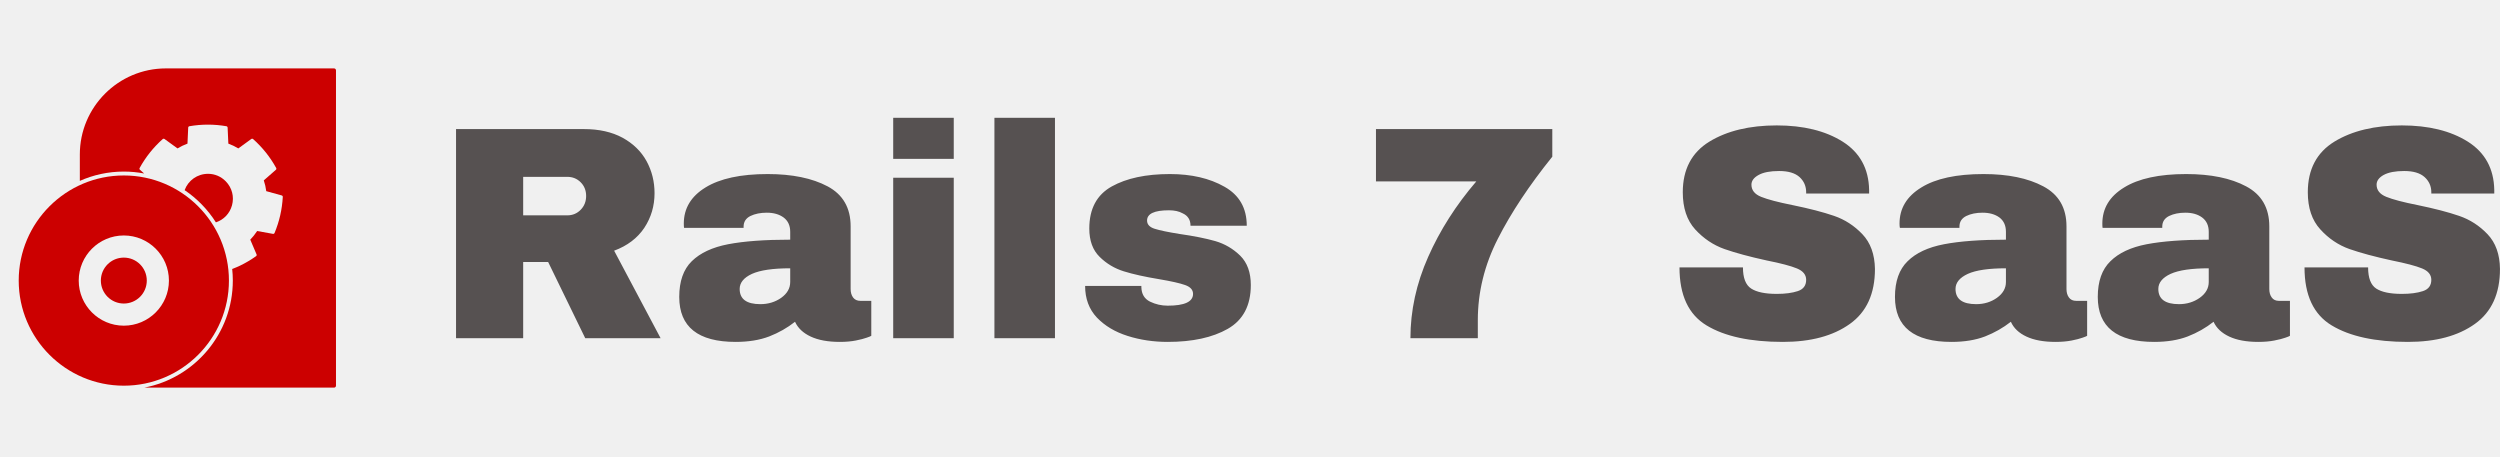
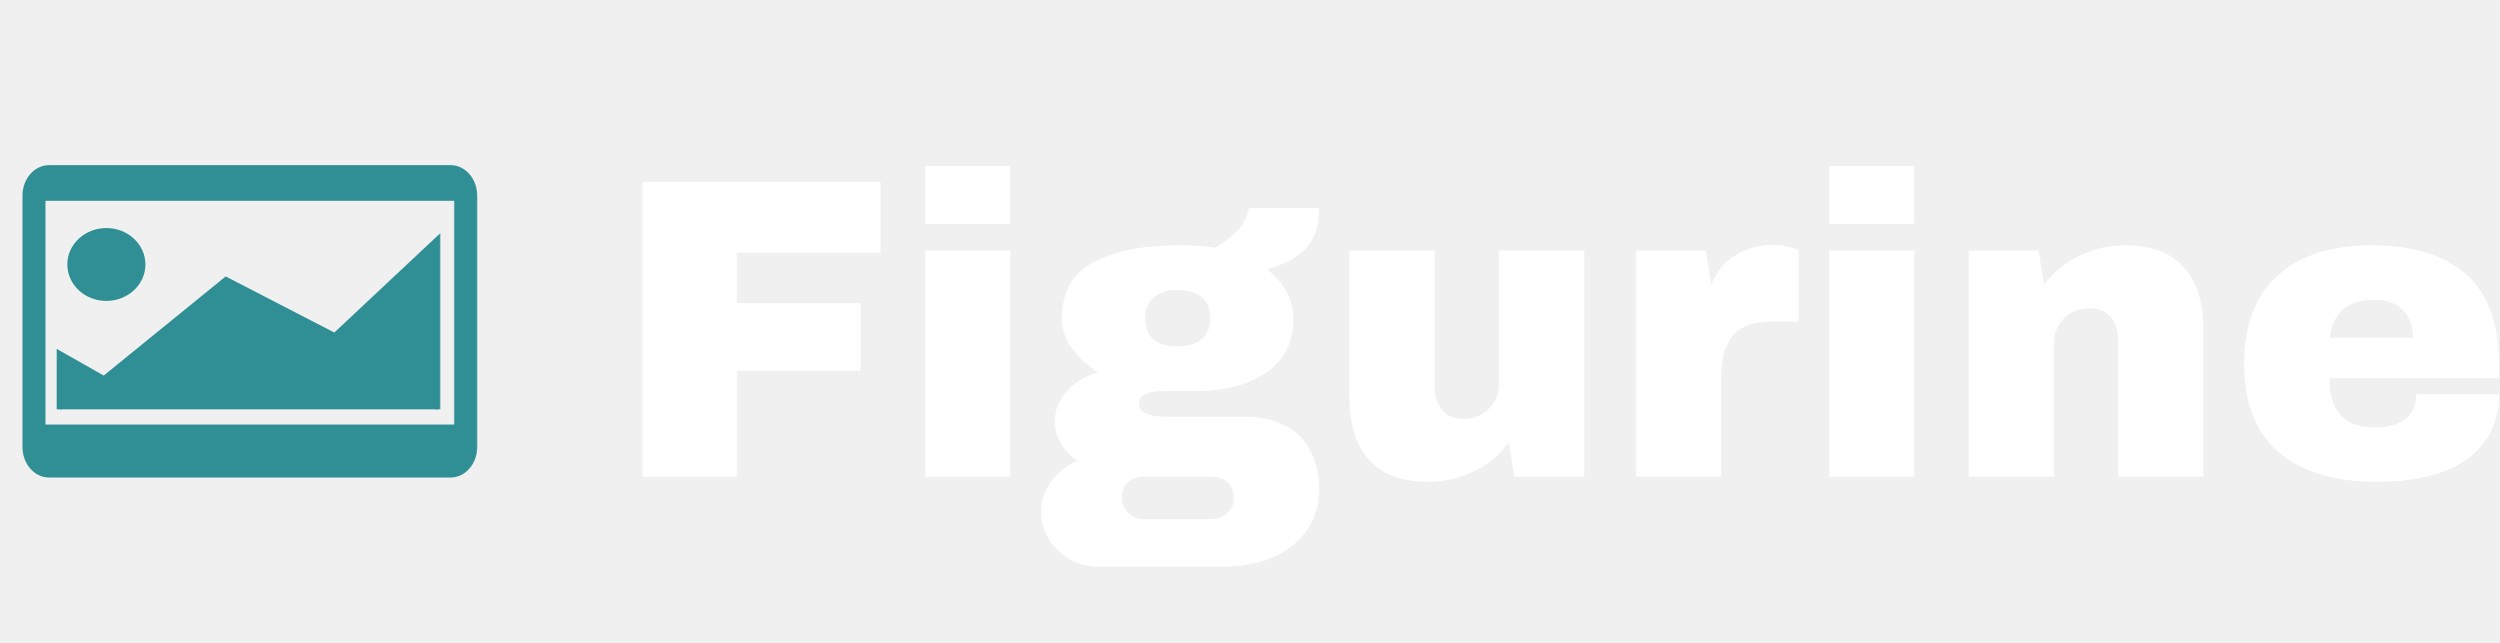
- <svg xmlns="http://www.w3.org/2000/svg" viewBox="0 0 197.352 36" width="197.352" height="36">
-   <g fill="#cc0000" color="#cc0000" transform="translate(0 4) scale(0.2800001)">
+ <svg xmlns="http://www.w3.org/2000/svg" viewBox="0 0 140.041 36" width="140.041" height="36">
+   <g fill="#2f8f95" color="#2f8f95" transform="translate(0 4) scale(0.2800001)">
    <svg width="100.0" height="100.0" x="0.0" y="0.0" viewBox="0 0 100 100">
-       <g>
-         <path d="M34.909,35.183c-16.34,0-29.634,13.294-29.634,29.634c0,16.341,13.294,29.634,29.634,29.634s29.634-13.293,29.634-29.634   C64.543,48.477,51.249,35.183,34.909,35.183z M34.909,77.531c-7.011,0-12.715-5.703-12.715-12.714   c0-7.013,5.704-12.717,12.715-12.717c7.012,0,12.717,5.704,12.717,12.717C47.625,71.828,41.92,77.531,34.909,77.531z" />
-         <circle cx="34.909" cy="64.816" r="6.475" />
+       <g display="none">
+         <path display="inline" stroke="currentColor" stroke-miterlimit="10" d="M-80.782,2.29c0,22.364-20.008,40.482-44.691,40.482   s-44.691-18.118-44.691-40.482c0-22.357,20.008-40.479,44.691-40.479S-80.782-20.067-80.782,2.29z" />
+         <polyline display="inline" stroke="currentColor" stroke-miterlimit="10" points="-178.677,190.445 -32.366,38.593 39.992,79.129    166.084,-27.555 215.031,25.549 215.031,190.445  " />
+         <polyline display="inline" stroke="currentColor" stroke-miterlimit="10" points="281.207,-2.821 245.207,-2.821 245.207,-111.973    281.207,-111.973  " />
+         <polygon display="inline" stroke="currentColor" stroke-miterlimit="10" points="328.207,-96.198 263.209,-188.517 198.207,-96.198    328.207,-96.198  " />
      </g>
      <g>
-         <path fill="currentColor" d="M63.665,36.853c-1.338-1.378-3.114-2.136-5-2.136c-3.007,0-5.599,1.839-6.614,4.605   c3.53,2.382,6.536,5.481,8.819,9.082c2.221-0.742,3.904-2.497,4.535-4.795C66.073,41.185,65.423,38.66,63.665,36.853z" />
-         <path fill="currentColor" d="M94.177,5H46.763C33.389,5,22.507,15.881,22.507,29.256v7.452c3.796-1.681,7.99-2.623,12.401-2.623   c1.961,0,3.877,0.192,5.737,0.545l-1.191-1.043c-0.146-0.127-0.183-0.339-0.089-0.508c0.851-1.542,1.828-3.007,2.902-4.354   c1.068-1.341,2.281-2.619,3.602-3.8c0.145-0.128,0.359-0.14,0.516-0.025l3.658,2.657c0.909-0.546,1.834-0.992,2.812-1.353   l0.205-4.516c0.008-0.193,0.149-0.354,0.341-0.387c3.445-0.597,6.985-0.597,10.431,0c0.19,0.033,0.332,0.194,0.341,0.387   l0.205,4.516c0.979,0.361,1.902,0.807,2.812,1.353l3.658-2.657c0.156-0.113,0.37-0.103,0.516,0.025   c1.321,1.181,2.532,2.459,3.602,3.8c1.068,1.337,2.043,2.802,2.902,4.353c0.093,0.169,0.057,0.382-0.09,0.509l-3.404,2.981   c0.33,0.998,0.558,1.998,0.694,3.04l4.359,1.207c0.187,0.051,0.311,0.226,0.3,0.419c-0.099,1.758-0.341,3.501-0.723,5.181   c-0.385,1.683-0.922,3.359-1.597,4.985c-0.075,0.179-0.262,0.279-0.455,0.247l-4.45-0.805c-0.574,0.881-1.213,1.683-1.945,2.438   l1.776,4.159c0.076,0.179,0.017,0.385-0.14,0.497c-1.432,1.018-2.946,1.916-4.504,2.666c-0.674,0.324-1.418,0.636-2.226,0.946   c0.114,1.074,0.176,2.164,0.176,3.269c0,14.978-10.772,27.479-24.975,30.183h53.511c0.304,0,0.549-0.245,0.549-0.549V5.549   C94.726,5.246,94.48,5,94.177,5z" />
+         <ellipse stroke="currentColor" stroke-miterlimit="10" cx="21.286" cy="38.625" rx="7.313" ry="6.79" />
+         <polyline stroke="currentColor" stroke-miterlimit="10" points="11.846,67.607 11.846,56.37 20.813,61.448 45.228,41.61 66.991,52.847    87.608,33.527 87.608,67.607  " />
+       </g>
+       <g display="none">
+         <rect x="-224" y="210" display="inline" stroke="currentColor" stroke-miterlimit="10" width="482" height="20" />
+         <rect x="-213.104" y="-98.051" display="inline" stroke="currentColor" stroke-miterlimit="10" width="375.811" height="19.707" />
+       </g>
+       <g display="none">
+         <path display="inline" stroke="currentColor" stroke-miterlimit="10" d="M259.69-116.5h-465.38c-15.083,0-27.31,12.042-27.31,26.896   v321.207c0,14.855,12.227,26.896,27.31,26.896h465.38c15.083,0,27.31-12.041,27.31-26.896V-89.604   C287-104.458,274.773-116.5,259.69-116.5z M252.049,222.337c0,2.114-1.753,3.829-3.913,3.829H-194.04   c-2.16,0-3.912-1.715-3.912-3.829V-75.005c0-2.114,1.752-3.829,3.912-3.829h442.175c2.16,0,3.913,1.714,3.913,3.829V222.337z" />
+         <rect x="188.334" y="-178.334" display="inline" stroke="currentColor" stroke-miterlimit="10" width="118.666" height="205.333" />
+       </g>
+       <g display="none">
+         <path display="inline" stroke="currentColor" stroke-miterlimit="10" d="M246.256,19.245v194.69c0,2.13-1.754,3.834-3.914,3.834   h-442.175c-2.16,0-3.912-1.704-3.912-3.834V-82.424c0-2.111,1.752-3.81,3.912-3.81h362.54v-37.554h-374.19   c-15.083,0-27.31,11.997-27.31,26.811V223.22c0,14.784,12.227,26.78,27.31,26.78h465.38c15.084,0,27.311-11.996,27.311-26.78   V19.245H246.256z" />
+       </g>
+       <g>
+         <path stroke="currentColor" stroke-miterlimit="10" d="M90.173,19.25H9.827C7.161,19.25,5,21.757,5,24.849v50.302   c0,3.092,2.161,5.599,4.827,5.599h80.346c2.666,0,4.827-2.507,4.827-5.599V24.849C95,21.757,92.839,19.25,90.173,19.25z    M8.6,71.141V25.387h82.8v45.754H8.6z" />
+       </g>
+       <g display="none">
+         <g display="inline">
+           <path stroke="currentColor" stroke-miterlimit="10" d="M-169.563-91l6.327-27.405L-44.531-91h150.429L-148.4-149.709    c-15.697-3.625-31.529,6.907-35.365,23.522L-191.889-91H-169.563z" />
+           <path stroke="currentColor" stroke-miterlimit="10" d="M-205,130.865l-14.986-3.46L-205,62.494v-96.702l-41.156,178.269    c-3.837,16.615,5.778,33.02,21.475,36.641l19.682,4.544V130.865z" />
+           <path stroke="currentColor" stroke-miterlimit="10" d="M271.228,224l-3.685,15.961L198.409,224H-37.135l285.537,65.922    c15.696,3.625,31.529-6.905,35.364-23.518L293.555,224H271.228z" />
+           <path stroke="currentColor" stroke-miterlimit="10" d="M324.682-40.49L305-45.034v34.73l19.293,4.454L305,77.717v96.709L346.156-3.846    C349.994-20.461,340.379-36.865,324.682-40.49z" />
+         </g>
      </g>
    </svg>
  </g>
-   <path fill="#565151" fill-rule="nonzero" d="M15.67 5.95Q15.67 7.46 14.86 8.69Q14.04 9.91 12.48 10.49L12.48 10.49L16.15 17.40L10.20 17.40L7.27 11.38L5.30 11.38L5.30 17.40L0 17.40L0 0.89L10.10 0.89Q11.88 0.89 13.14 1.57Q14.40 2.26 15.04 3.42Q15.67 4.58 15.67 5.95L15.67 5.95ZM10.27 6.17Q10.27 5.52 9.84 5.09Q9.41 4.66 8.78 4.66L8.78 4.66L5.30 4.66L5.30 7.70L8.78 7.70Q9.41 7.70 9.84 7.26Q10.27 6.82 10.27 6.17L10.27 6.17ZM24.60 4.44Q27.50 4.44 29.33 5.41Q31.15 6.38 31.15 8.57L31.15 8.57L31.15 13.51Q31.15 13.92 31.34 14.18Q31.54 14.45 31.92 14.45L31.92 14.45L32.78 14.45L32.78 17.21Q32.71 17.26 32.41 17.36Q32.11 17.47 31.56 17.58Q31.01 17.69 30.29 17.69L30.29 17.69Q28.90 17.69 28.00 17.27Q27.10 16.85 26.76 16.10L26.76 16.10Q25.85 16.82 24.72 17.26Q23.59 17.69 22.08 17.69L22.08 17.69Q17.62 17.69 17.62 14.14L17.62 14.14Q17.62 12.29 18.61 11.32Q19.61 10.34 21.48 9.98Q23.35 9.62 26.38 9.62L26.38 9.62L26.38 9.00Q26.38 8.26 25.86 7.87Q25.34 7.49 24.53 7.49L24.53 7.49Q23.78 7.49 23.24 7.75Q22.70 8.02 22.70 8.59L22.70 8.59L22.70 8.69L18 8.69Q17.98 8.57 17.98 8.35L17.98 8.35Q17.98 6.55 19.69 5.50Q21.41 4.44 24.60 4.44L24.60 4.44ZM26.38 11.88Q24.34 11.88 23.36 12.32Q22.39 12.77 22.39 13.51L22.39 13.51Q22.39 14.71 24.02 14.71L24.02 14.71Q24.96 14.71 25.67 14.21Q26.38 13.70 26.38 12.96L26.38 12.96L26.38 11.88ZM39.29 3.24L34.51 3.24L34.51 0L39.29 0L39.29 3.24ZM39.29 17.40L34.51 17.40L34.51 4.73L39.29 4.73L39.29 17.40ZM47.28 17.40L42.50 17.40L42.50 0L47.28 0L47.28 17.40ZM56.35 4.44Q58.90 4.44 60.66 5.44Q62.42 6.43 62.42 8.52L62.42 8.52L57.98 8.52Q57.98 7.82 57.36 7.54L57.36 7.54Q56.93 7.30 56.28 7.30L56.28 7.30Q54.55 7.30 54.55 8.11L54.55 8.11Q54.55 8.57 55.15 8.76Q55.75 8.95 57.12 9.17L57.12 9.17Q58.80 9.41 59.93 9.73Q61.06 10.06 61.90 10.88Q62.74 11.71 62.74 13.20L62.74 13.20Q62.74 15.62 60.92 16.66Q59.11 17.69 56.18 17.69L56.18 17.69Q54.50 17.69 53.02 17.22Q51.53 16.75 50.59 15.77Q49.66 14.78 49.66 13.27L49.66 13.27L54.10 13.27L54.10 13.37Q54.12 14.18 54.78 14.51Q55.44 14.83 56.18 14.83L56.18 14.83Q58.18 14.83 58.18 13.90L58.18 13.90Q58.18 13.42 57.55 13.20Q56.93 12.98 55.51 12.74L55.51 12.74Q53.81 12.46 52.72 12.12Q51.62 11.78 50.81 10.98Q49.99 10.18 49.99 8.74L49.99 8.74Q49.99 6.41 51.76 5.42Q53.52 4.44 56.35 4.44L56.35 4.44ZM86.54 3.07Q83.81 6.46 82.24 9.55Q80.66 12.65 80.66 15.98L80.66 15.98L80.66 17.40L75.34 17.40Q75.34 14.14 76.74 10.98Q78.14 7.82 80.54 5.02L80.54 5.02L72.62 5.02L72.62 0.89L86.54 0.89L86.54 3.07ZM104.26 0.60Q107.42 0.60 109.46 1.88Q111.50 3.17 111.55 5.69L111.55 5.69L111.55 5.98L106.58 5.98L106.58 5.88Q106.58 5.16 106.06 4.68Q105.53 4.20 104.45 4.20L104.45 4.20Q103.39 4.20 102.83 4.51Q102.26 4.82 102.26 5.28L102.26 5.28Q102.26 5.93 103.03 6.24Q103.80 6.55 105.50 6.89L105.50 6.89Q107.50 7.30 108.78 7.74Q110.06 8.18 111.02 9.19Q111.98 10.20 112.01 11.93L112.01 11.93Q112.01 14.86 110.03 16.27Q108.05 17.69 104.74 17.69L104.74 17.69Q100.87 17.69 98.72 16.39Q96.58 15.10 96.58 11.81L96.58 11.81L101.59 11.81Q101.59 13.06 102.24 13.48Q102.89 13.90 104.26 13.90L104.26 13.90Q105.26 13.90 105.92 13.68Q106.58 13.46 106.58 12.79L106.58 12.79Q106.58 12.19 105.85 11.89Q105.12 11.59 103.46 11.26L103.46 11.26Q101.45 10.82 100.13 10.36Q98.81 9.89 97.82 8.81Q96.84 7.73 96.84 5.88L96.84 5.88Q96.84 3.17 98.94 1.88Q101.04 0.60 104.26 0.60L104.26 0.60ZM120.58 4.44Q123.48 4.44 125.30 5.41Q127.13 6.38 127.13 8.57L127.13 8.57L127.13 13.51Q127.13 13.92 127.32 14.18Q127.51 14.45 127.90 14.45L127.90 14.45L128.76 14.45L128.76 17.21Q128.69 17.26 128.39 17.36Q128.09 17.47 127.54 17.58Q126.98 17.69 126.26 17.69L126.26 17.69Q124.87 17.69 123.97 17.27Q123.07 16.85 122.74 16.10L122.74 16.10Q121.82 16.82 120.70 17.26Q119.57 17.69 118.06 17.69L118.06 17.69Q113.59 17.69 113.59 14.14L113.59 14.14Q113.59 12.29 114.59 11.32Q115.58 10.34 117.46 9.98Q119.33 9.62 122.35 9.62L122.35 9.62L122.35 9.00Q122.35 8.26 121.84 7.87Q121.32 7.49 120.50 7.49L120.50 7.49Q119.76 7.49 119.22 7.75Q118.68 8.02 118.68 8.59L118.68 8.59L118.68 8.69L113.98 8.69Q113.95 8.57 113.95 8.35L113.95 8.35Q113.95 6.55 115.67 5.50Q117.38 4.44 120.58 4.44L120.58 4.44ZM122.35 11.88Q120.31 11.88 119.34 12.32Q118.37 12.77 118.37 13.51L118.37 13.51Q118.37 14.71 120 14.71L120 14.71Q120.94 14.71 121.64 14.21Q122.35 13.70 122.35 12.96L122.35 12.96L122.35 11.88ZM136.58 4.44Q139.49 4.44 141.31 5.41Q143.14 6.38 143.14 8.57L143.14 8.57L143.14 13.51Q143.14 13.92 143.33 14.18Q143.52 14.45 143.90 14.45L143.90 14.45L144.77 14.45L144.77 17.21Q144.70 17.26 144.40 17.36Q144.10 17.47 143.54 17.58Q142.99 17.69 142.27 17.69L142.27 17.69Q140.88 17.69 139.98 17.27Q139.08 16.85 138.74 16.10L138.74 16.10Q137.83 16.82 136.70 17.26Q135.58 17.69 134.06 17.69L134.06 17.69Q129.60 17.69 129.60 14.14L129.60 14.14Q129.60 12.29 130.60 11.32Q131.59 10.34 133.46 9.98Q135.34 9.62 138.36 9.62L138.36 9.62L138.36 9.00Q138.36 8.26 137.84 7.87Q137.33 7.49 136.51 7.49L136.51 7.49Q135.77 7.49 135.23 7.75Q134.69 8.02 134.69 8.59L134.69 8.59L134.69 8.69L129.98 8.69Q129.96 8.57 129.96 8.35L129.96 8.35Q129.96 6.55 131.68 5.50Q133.39 4.44 136.58 4.44L136.58 4.44ZM138.36 11.88Q136.32 11.88 135.35 12.32Q134.38 12.77 134.38 13.51L134.38 13.51Q134.38 14.71 136.01 14.71L136.01 14.71Q136.94 14.71 137.65 14.21Q138.36 13.70 138.36 12.96L138.36 12.96L138.36 11.88ZM153.60 0.60Q156.77 0.60 158.81 1.88Q160.85 3.17 160.90 5.69L160.90 5.69L160.90 5.98L155.93 5.98L155.93 5.88Q155.93 5.16 155.40 4.68Q154.87 4.20 153.79 4.20L153.79 4.20Q152.74 4.20 152.17 4.51Q151.61 4.82 151.61 5.28L151.61 5.28Q151.61 5.93 152.38 6.24Q153.14 6.55 154.85 6.89L154.85 6.89Q156.84 7.30 158.12 7.74Q159.41 8.18 160.37 9.19Q161.33 10.20 161.35 11.93L161.35 11.93Q161.35 14.86 159.37 16.27Q157.39 17.69 154.08 17.69L154.08 17.69Q150.22 17.69 148.07 16.39Q145.92 15.10 145.92 11.81L145.92 11.81L150.94 11.81Q150.94 13.06 151.58 13.48Q152.23 13.90 153.60 13.90L153.60 13.90Q154.61 13.90 155.27 13.68Q155.93 13.46 155.93 12.79L155.93 12.79Q155.93 12.19 155.20 11.89Q154.46 11.59 152.81 11.26L152.81 11.26Q150.79 10.82 149.47 10.36Q148.15 9.89 147.17 8.81Q146.18 7.73 146.18 5.88L146.18 5.88Q146.18 3.17 148.28 1.88Q150.38 0.60 153.60 0.60L153.60 0.60Z" transform="translate(36, 9.3)" />
+   <path fill="#fff" fill-rule="nonzero" d="M0 17.40L0 0.89L13.34 0.89L13.34 4.85L5.30 4.85L5.30 7.68L12.22 7.68L12.22 11.47L5.30 11.47L5.30 17.40L0 17.40ZM20.62 3.24L15.84 3.24L15.84 0L20.62 0L20.62 3.24ZM20.62 17.40L15.84 17.40L15.84 4.73L20.62 4.73L20.62 17.40ZM37.92 2.35Q37.92 3.82 37.19 4.61Q36.46 5.40 34.99 5.78L34.99 5.78Q35.69 6.31 36.08 7.02Q36.48 7.73 36.48 8.52L36.48 8.52Q36.48 10.54 34.96 11.57Q33.43 12.60 31.15 12.60L31.15 12.60L29.33 12.60Q27.82 12.60 27.82 13.30L27.82 13.30Q27.82 13.63 28.15 13.84Q28.49 14.04 29.33 14.04L29.33 14.04L33.65 14.04Q35.76 14.04 36.84 15.14Q37.92 16.25 37.92 18.10L37.92 18.10Q37.92 19.46 37.20 20.45Q36.48 21.43 35.26 21.94Q34.03 22.44 32.59 22.44L32.59 22.44L25.54 22.44Q24.67 22.44 23.94 22.03Q23.21 21.62 22.78 20.92Q22.34 20.21 22.34 19.34L22.34 19.34Q22.34 18.41 22.92 17.65Q23.50 16.90 24.36 16.51L24.36 16.51Q23.78 16.10 23.45 15.53Q23.11 14.95 23.11 14.28L23.11 14.28Q23.11 13.34 23.81 12.59Q24.50 11.83 25.54 11.57L25.54 11.57Q24.60 10.97 24.05 10.19Q23.50 9.41 23.50 8.54L23.50 8.54Q23.50 6.34 25.28 5.39Q27.07 4.44 30.02 4.44L30.02 4.44Q31.32 4.44 32.11 4.58L32.11 4.58Q33.29 3.84 33.64 3.23Q33.98 2.62 33.98 2.35L33.98 2.35L37.92 2.35ZM29.98 6.94Q29.18 6.94 28.68 7.34Q28.18 7.75 28.18 8.52L28.18 8.52Q28.18 9.31 28.64 9.71Q29.11 10.10 29.98 10.10L29.98 10.10Q30.84 10.10 31.33 9.71Q31.82 9.31 31.82 8.52L31.82 8.52Q31.82 7.73 31.33 7.33Q30.84 6.94 29.98 6.94L29.98 6.94ZM28.13 17.40Q27.58 17.40 27.23 17.70Q26.88 18.00 26.88 18.55L26.88 18.55Q26.88 19.10 27.24 19.44Q27.60 19.78 28.13 19.78L28.13 19.78L31.87 19.78Q32.40 19.78 32.77 19.45Q33.14 19.13 33.14 18.58L33.14 18.58Q33.14 18.02 32.78 17.71Q32.42 17.40 31.87 17.40L31.87 17.40L28.13 17.40ZM52.78 17.40L48.86 17.40L48.55 15.48Q47.81 16.51 46.60 17.10Q45.38 17.69 44.04 17.69L44.04 17.69Q41.83 17.69 40.73 16.46Q39.62 15.24 39.62 12.94L39.62 12.94L39.62 4.73L44.40 4.73L44.40 12.36Q44.40 13.18 44.82 13.67Q45.24 14.16 46.01 14.16L46.01 14.16Q46.90 14.16 47.45 13.58Q48 13.01 48 12.17L48 12.17L48 4.73L52.78 4.73L52.78 17.40ZM63.38 4.42Q63.94 4.42 64.37 4.55Q64.80 4.68 64.80 4.70L64.80 4.70L64.80 8.71L63.26 8.71Q61.78 8.71 61.12 9.48Q60.46 10.25 60.46 11.76L60.46 11.76L60.46 17.40L55.68 17.40L55.68 4.73L59.59 4.73L59.90 6.65Q60.34 5.54 61.27 4.98Q62.21 4.42 63.38 4.42L63.38 4.42ZM71.28 3.24L66.50 3.24L66.50 0L71.28 0L71.28 3.24ZM71.28 17.40L66.50 17.40L66.50 4.73L71.28 4.73L71.28 17.40ZM83.06 4.44Q85.27 4.44 86.38 5.66Q87.48 6.89 87.48 9.19L87.48 9.19L87.48 17.40L82.70 17.40L82.70 9.77Q82.70 8.95 82.28 8.46Q81.86 7.97 81.10 7.97L81.10 7.97Q80.21 7.97 79.66 8.54Q79.10 9.12 79.10 9.96L79.10 9.96L79.10 17.40L74.33 17.40L74.33 4.73L78.24 4.73L78.55 6.65Q79.30 5.64 80.51 5.04Q81.72 4.44 83.06 4.44L83.06 4.44ZM96.89 4.44Q100.37 4.44 102.20 6.07Q104.04 7.70 104.04 11.06L104.04 11.06L104.04 11.88L94.54 11.88Q94.54 13.25 95.15 13.94Q95.76 14.64 97.08 14.64L97.08 14.64Q98.28 14.64 98.84 14.14Q99.41 13.63 99.41 12.79L99.41 12.79L104.04 12.79Q104.04 15.10 102.29 16.39Q100.54 17.69 97.18 17.69L97.18 17.69Q93.65 17.69 91.70 16.04Q89.76 14.40 89.76 11.06L89.76 11.06Q89.76 7.80 91.66 6.12Q93.55 4.44 96.89 4.44L96.89 4.44ZM97.08 7.49Q94.82 7.49 94.56 9.62L94.56 9.62L99.22 9.62Q99.22 8.64 98.65 8.06Q98.09 7.49 97.08 7.49L97.08 7.49Z" transform="translate(36, 9.3)" />
</svg>
